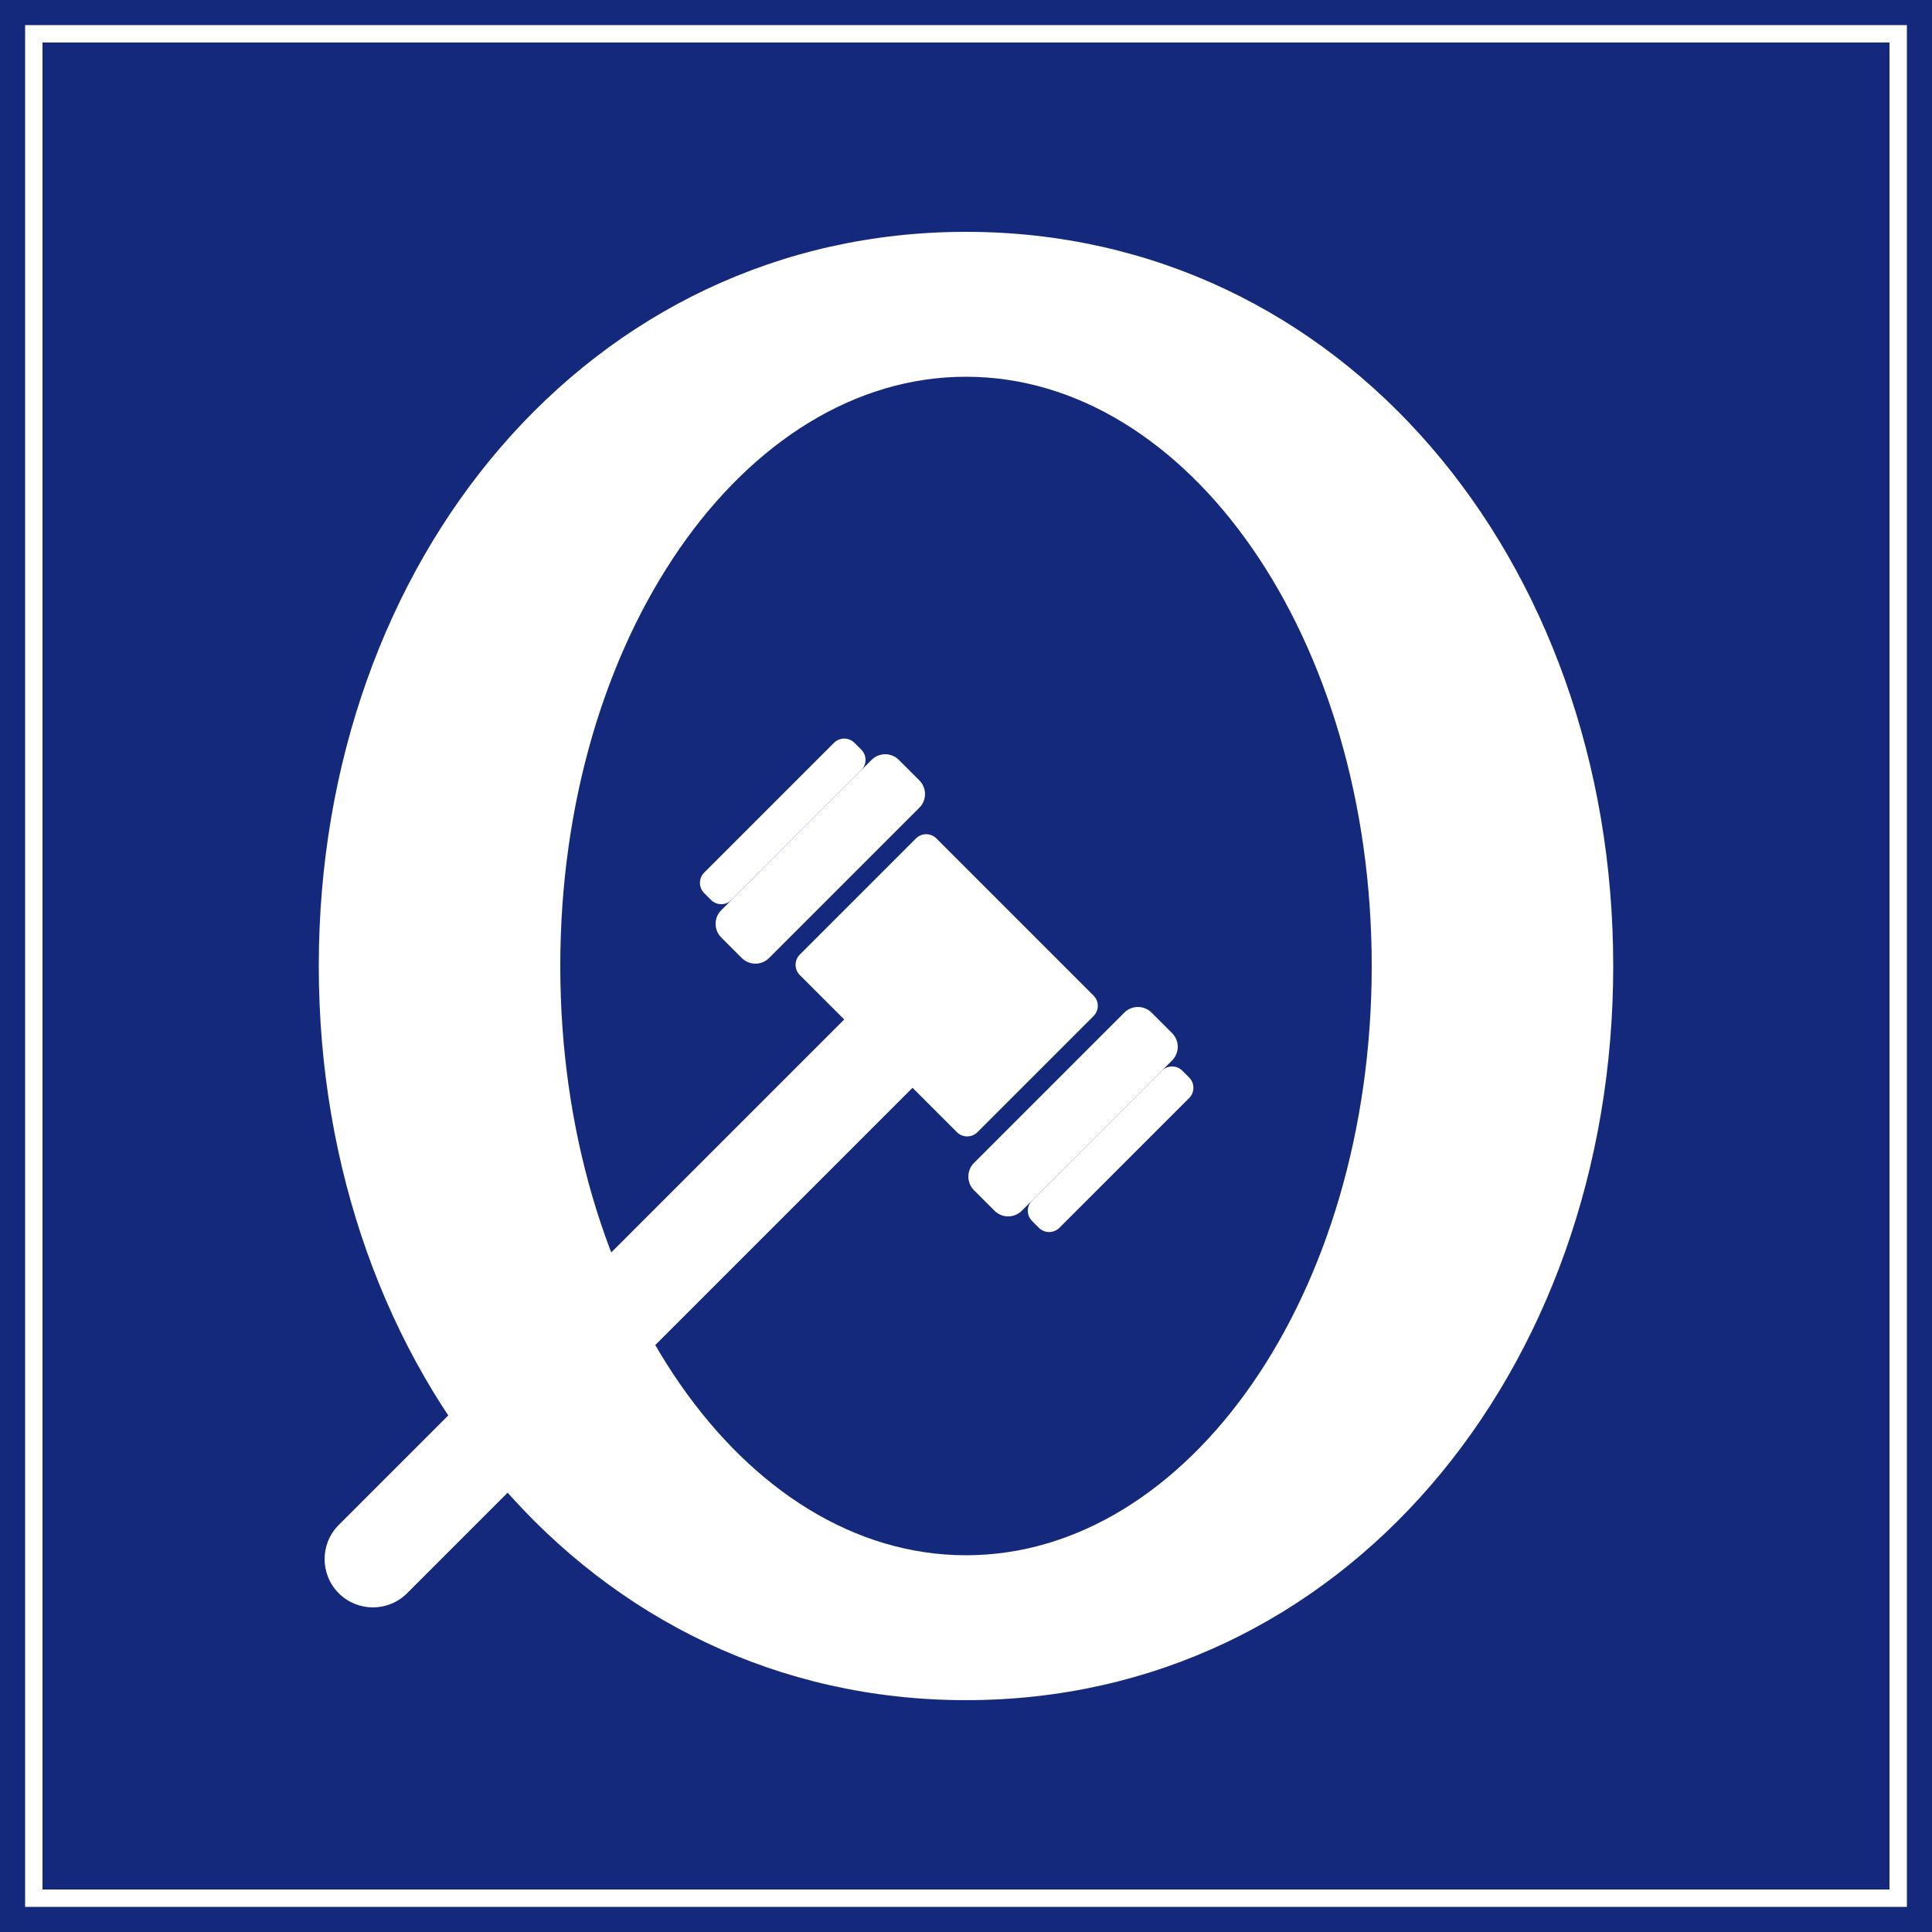
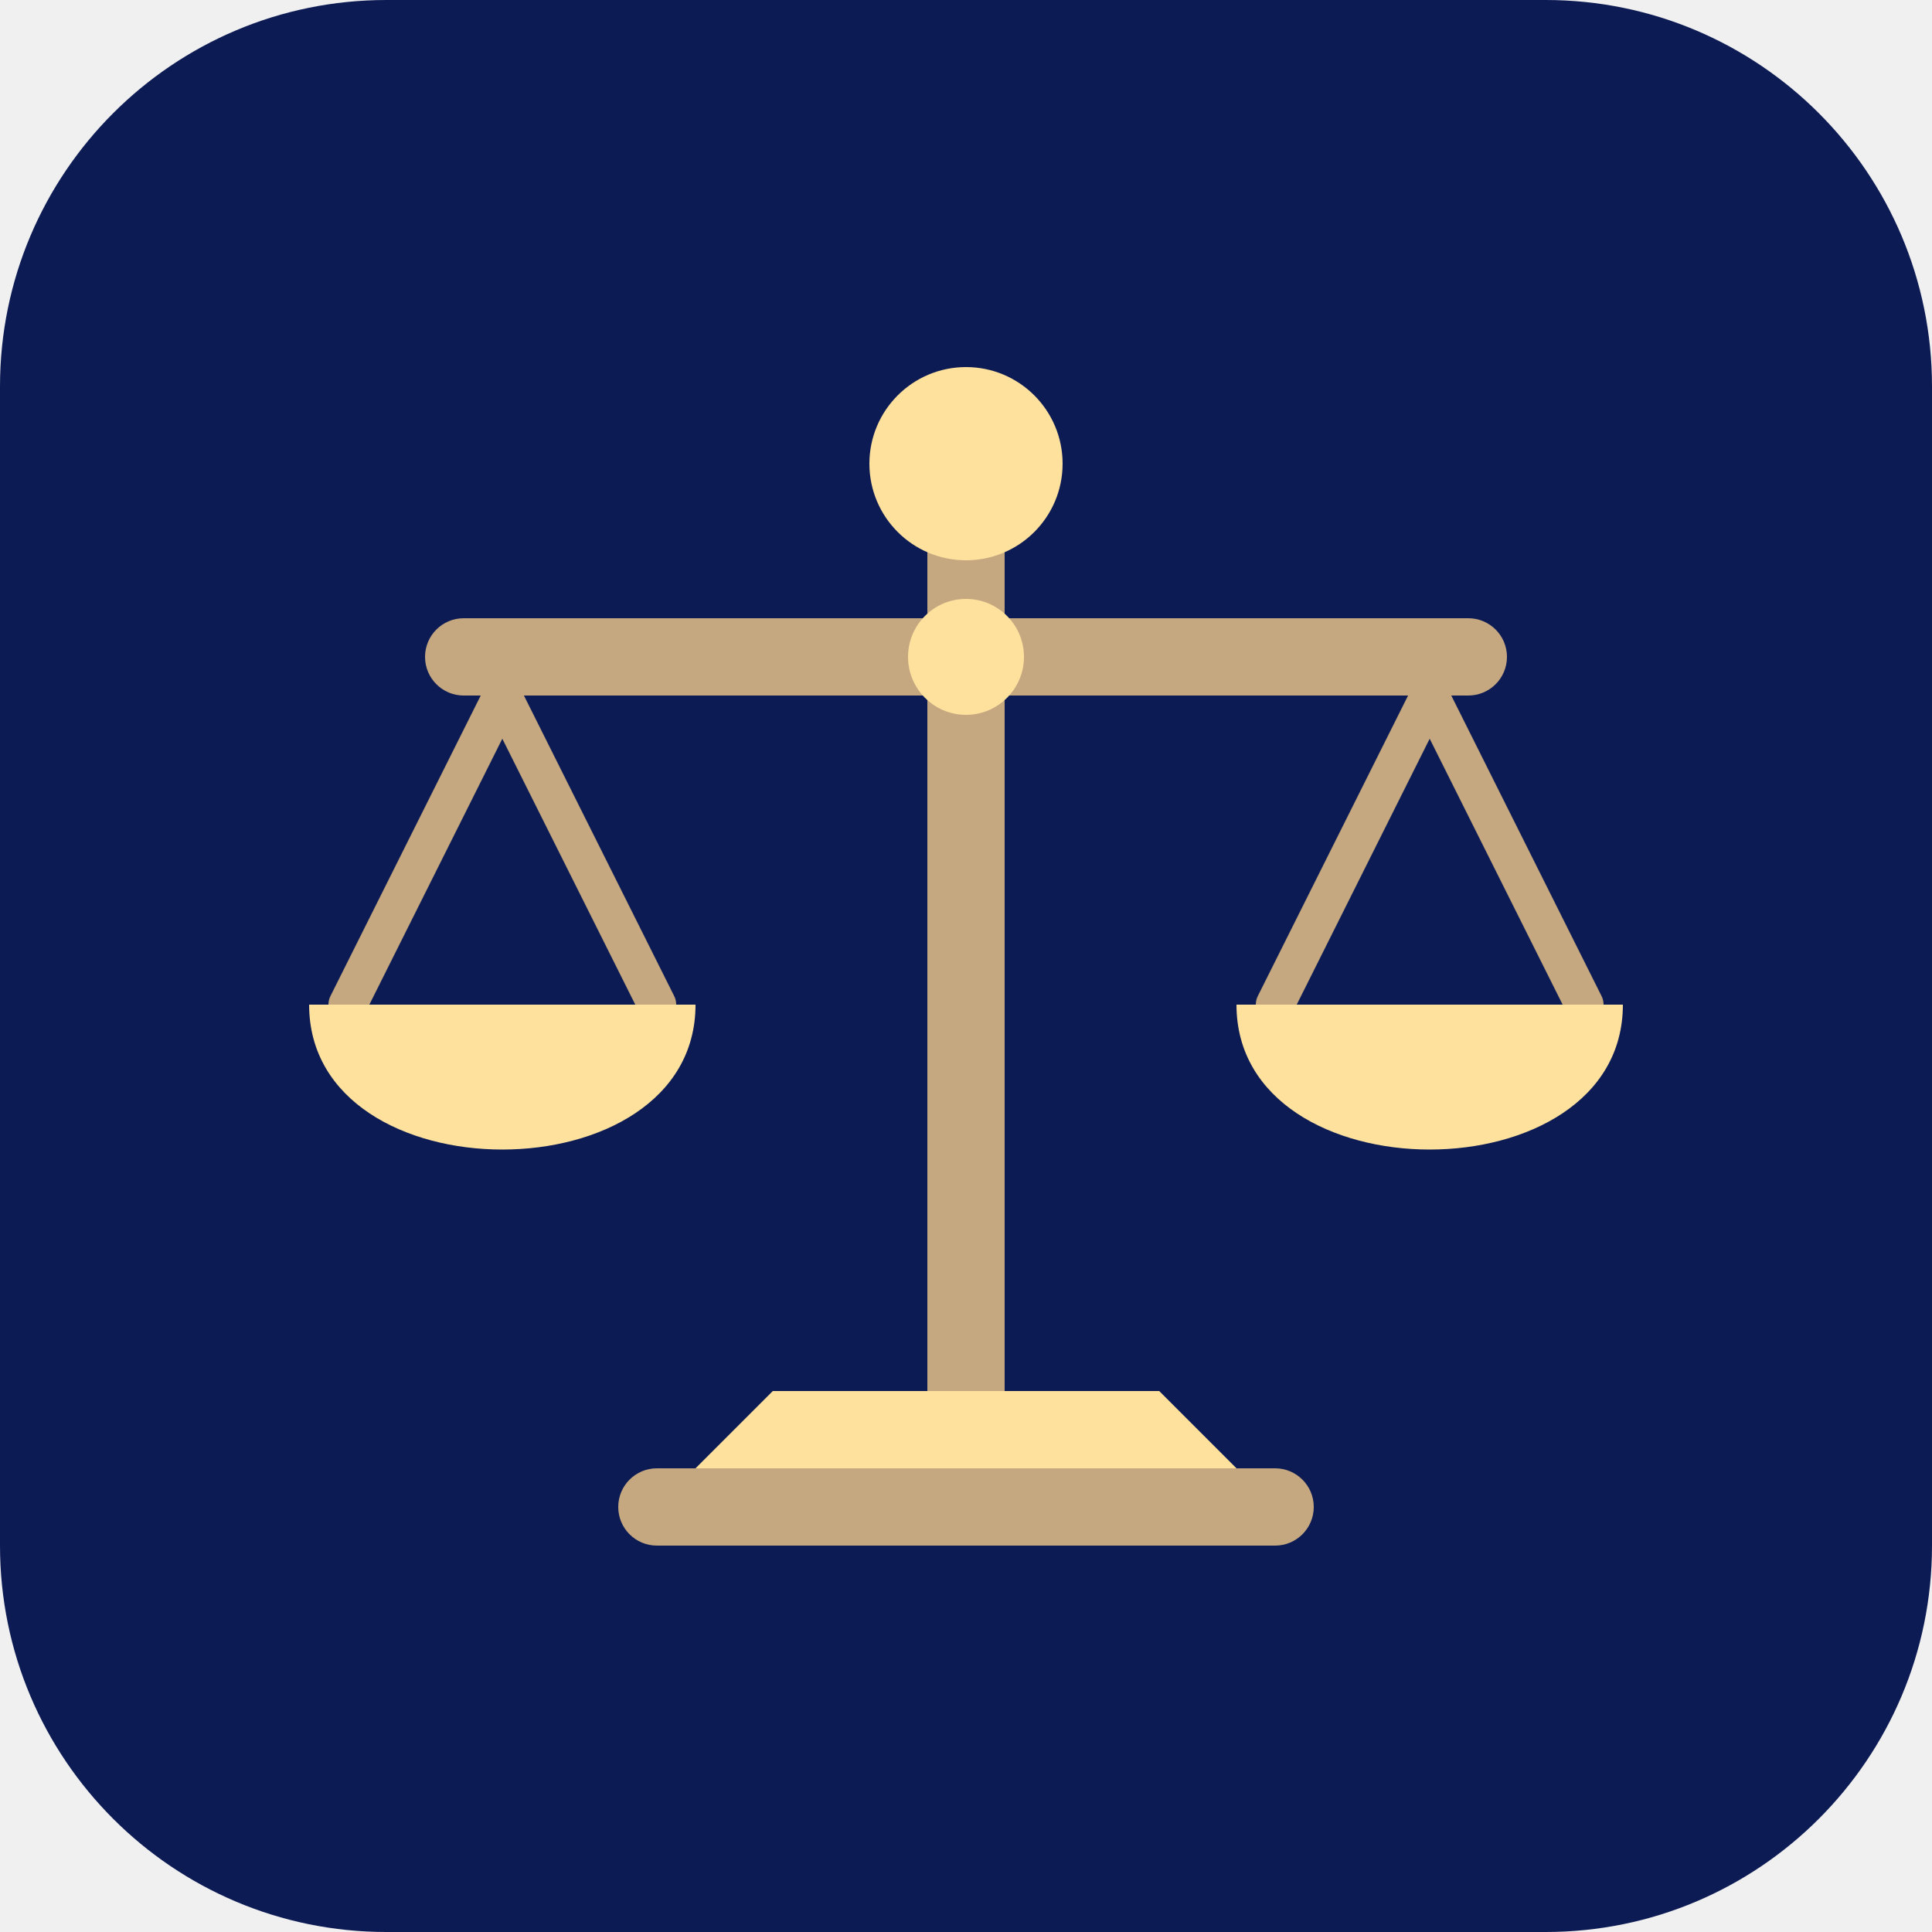
- <svg xmlns="http://www.w3.org/2000/svg" viewBox="0 0 200 200" width="100%" height="100%">
-   <rect width="200" height="200" fill="#15297C" />
-   <rect x="3.5" y="3.5" width="193" height="193" fill="none" stroke="#FFFFFF" stroke-width="1.8" />
-   <path fill="#FFFFFF" fill-rule="evenodd" d="     M 100, 24     C 139, 24 167, 58 167, 100     C 167, 142 139, 176 100, 176     C 61, 176 33, 142 33, 100     C 33, 58 61, 24 100, 24 Z     M 100, 39     C 77, 39 58, 66 58, 100     C 58, 134 77, 161 100, 161     C 123, 161 142, 134 142, 100     C 142, 66 123, 39 100, 39 Z   " />
-   <g transform="translate(98, 102) rotate(45)">
-     <rect x="-13" y="-10" width="26" height="20" rx="1.5" fill="#FFFFFF" />
-     <rect x="-22" y="-13" width="7" height="26" rx="2" fill="#FFFFFF" />
-     <rect x="-26" y="-11" width="4" height="22" rx="1.5" fill="#FFFFFF" />
-     <rect x="15" y="-13" width="7" height="26" rx="2" fill="#FFFFFF" />
-     <rect x="22" y="-11" width="4" height="22" rx="1.5" fill="#FFFFFF" />
-     <path d="M -5, 0 L -5, 84 A 5,5 0 0,0 5, 84 L 5, 0 Z" fill="#FFFFFF" />
-   </g>
+ <svg xmlns="http://www.w3.org/2000/svg" viewBox="0 0 100 100" fill="none">
+   <rect width="100" height="100" rx="20" fill="#0D1B54" />
+   <rect x="48" y="24" width="4" height="52" rx="2" fill="#C5A880" />
+   <rect x="22" y="32" width="56" height="4" rx="2" fill="#C5A880" />
+   <circle cx="50" cy="24" r="5" fill="#FFE19E" />
+   <circle cx="50" cy="34" r="3" fill="#FFE19E" />
+   <line x1="26" y1="36" x2="18" y2="52" stroke="#C5A880" stroke-width="2" stroke-linecap="round" />
+   <line x1="26" y1="36" x2="34" y2="52" stroke="#C5A880" stroke-width="2" stroke-linecap="round" />
+   <path d="M16 52 C16 62 36 62 36 52 Z" fill="#FFE19E" />
+   <line x1="74" y1="36" x2="66" y2="52" stroke="#C5A880" stroke-width="2" stroke-linecap="round" />
+   <line x1="74" y1="36" x2="82" y2="52" stroke="#C5A880" stroke-width="2" stroke-linecap="round" />
+   <path d="M64 52 C64 62 84 62 84 52 Z" fill="#FFE19E" />
+   <path d="M36 76 L64 76 L60 72 L40 72 Z" fill="#FFE19E" />
+   <rect x="32" y="76" width="36" height="4" rx="2" fill="#C5A880" />
</svg>
